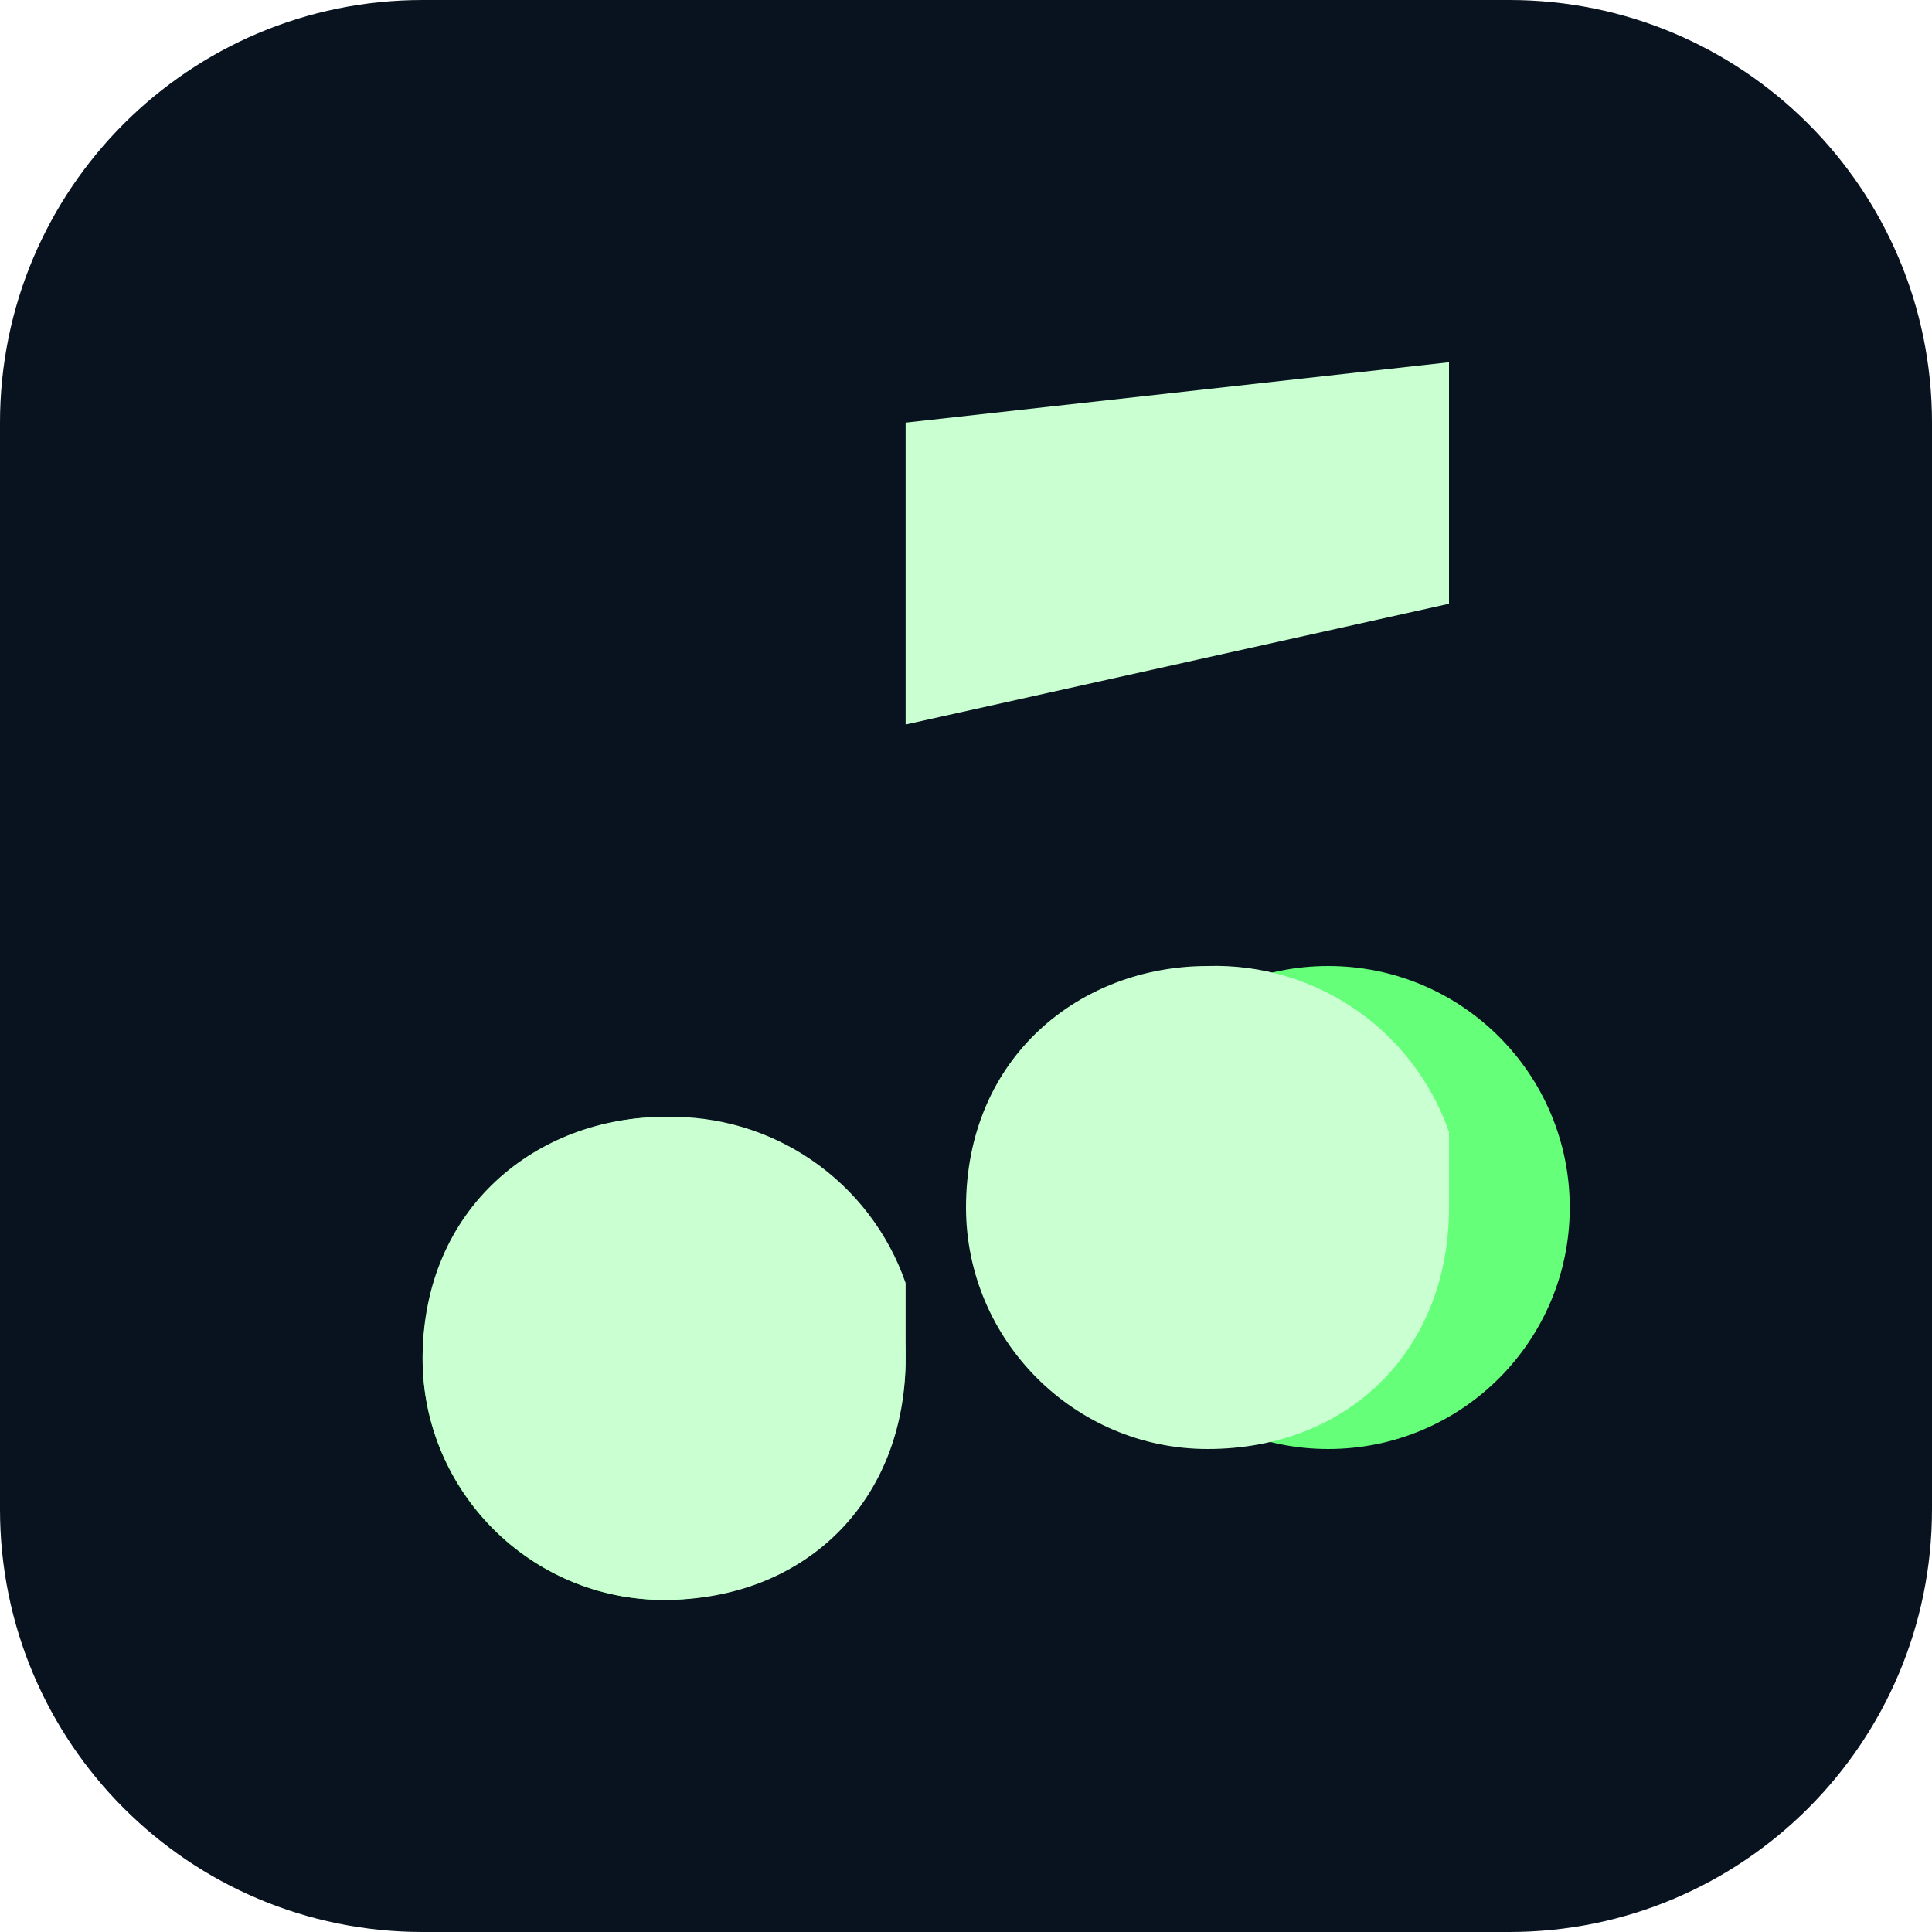
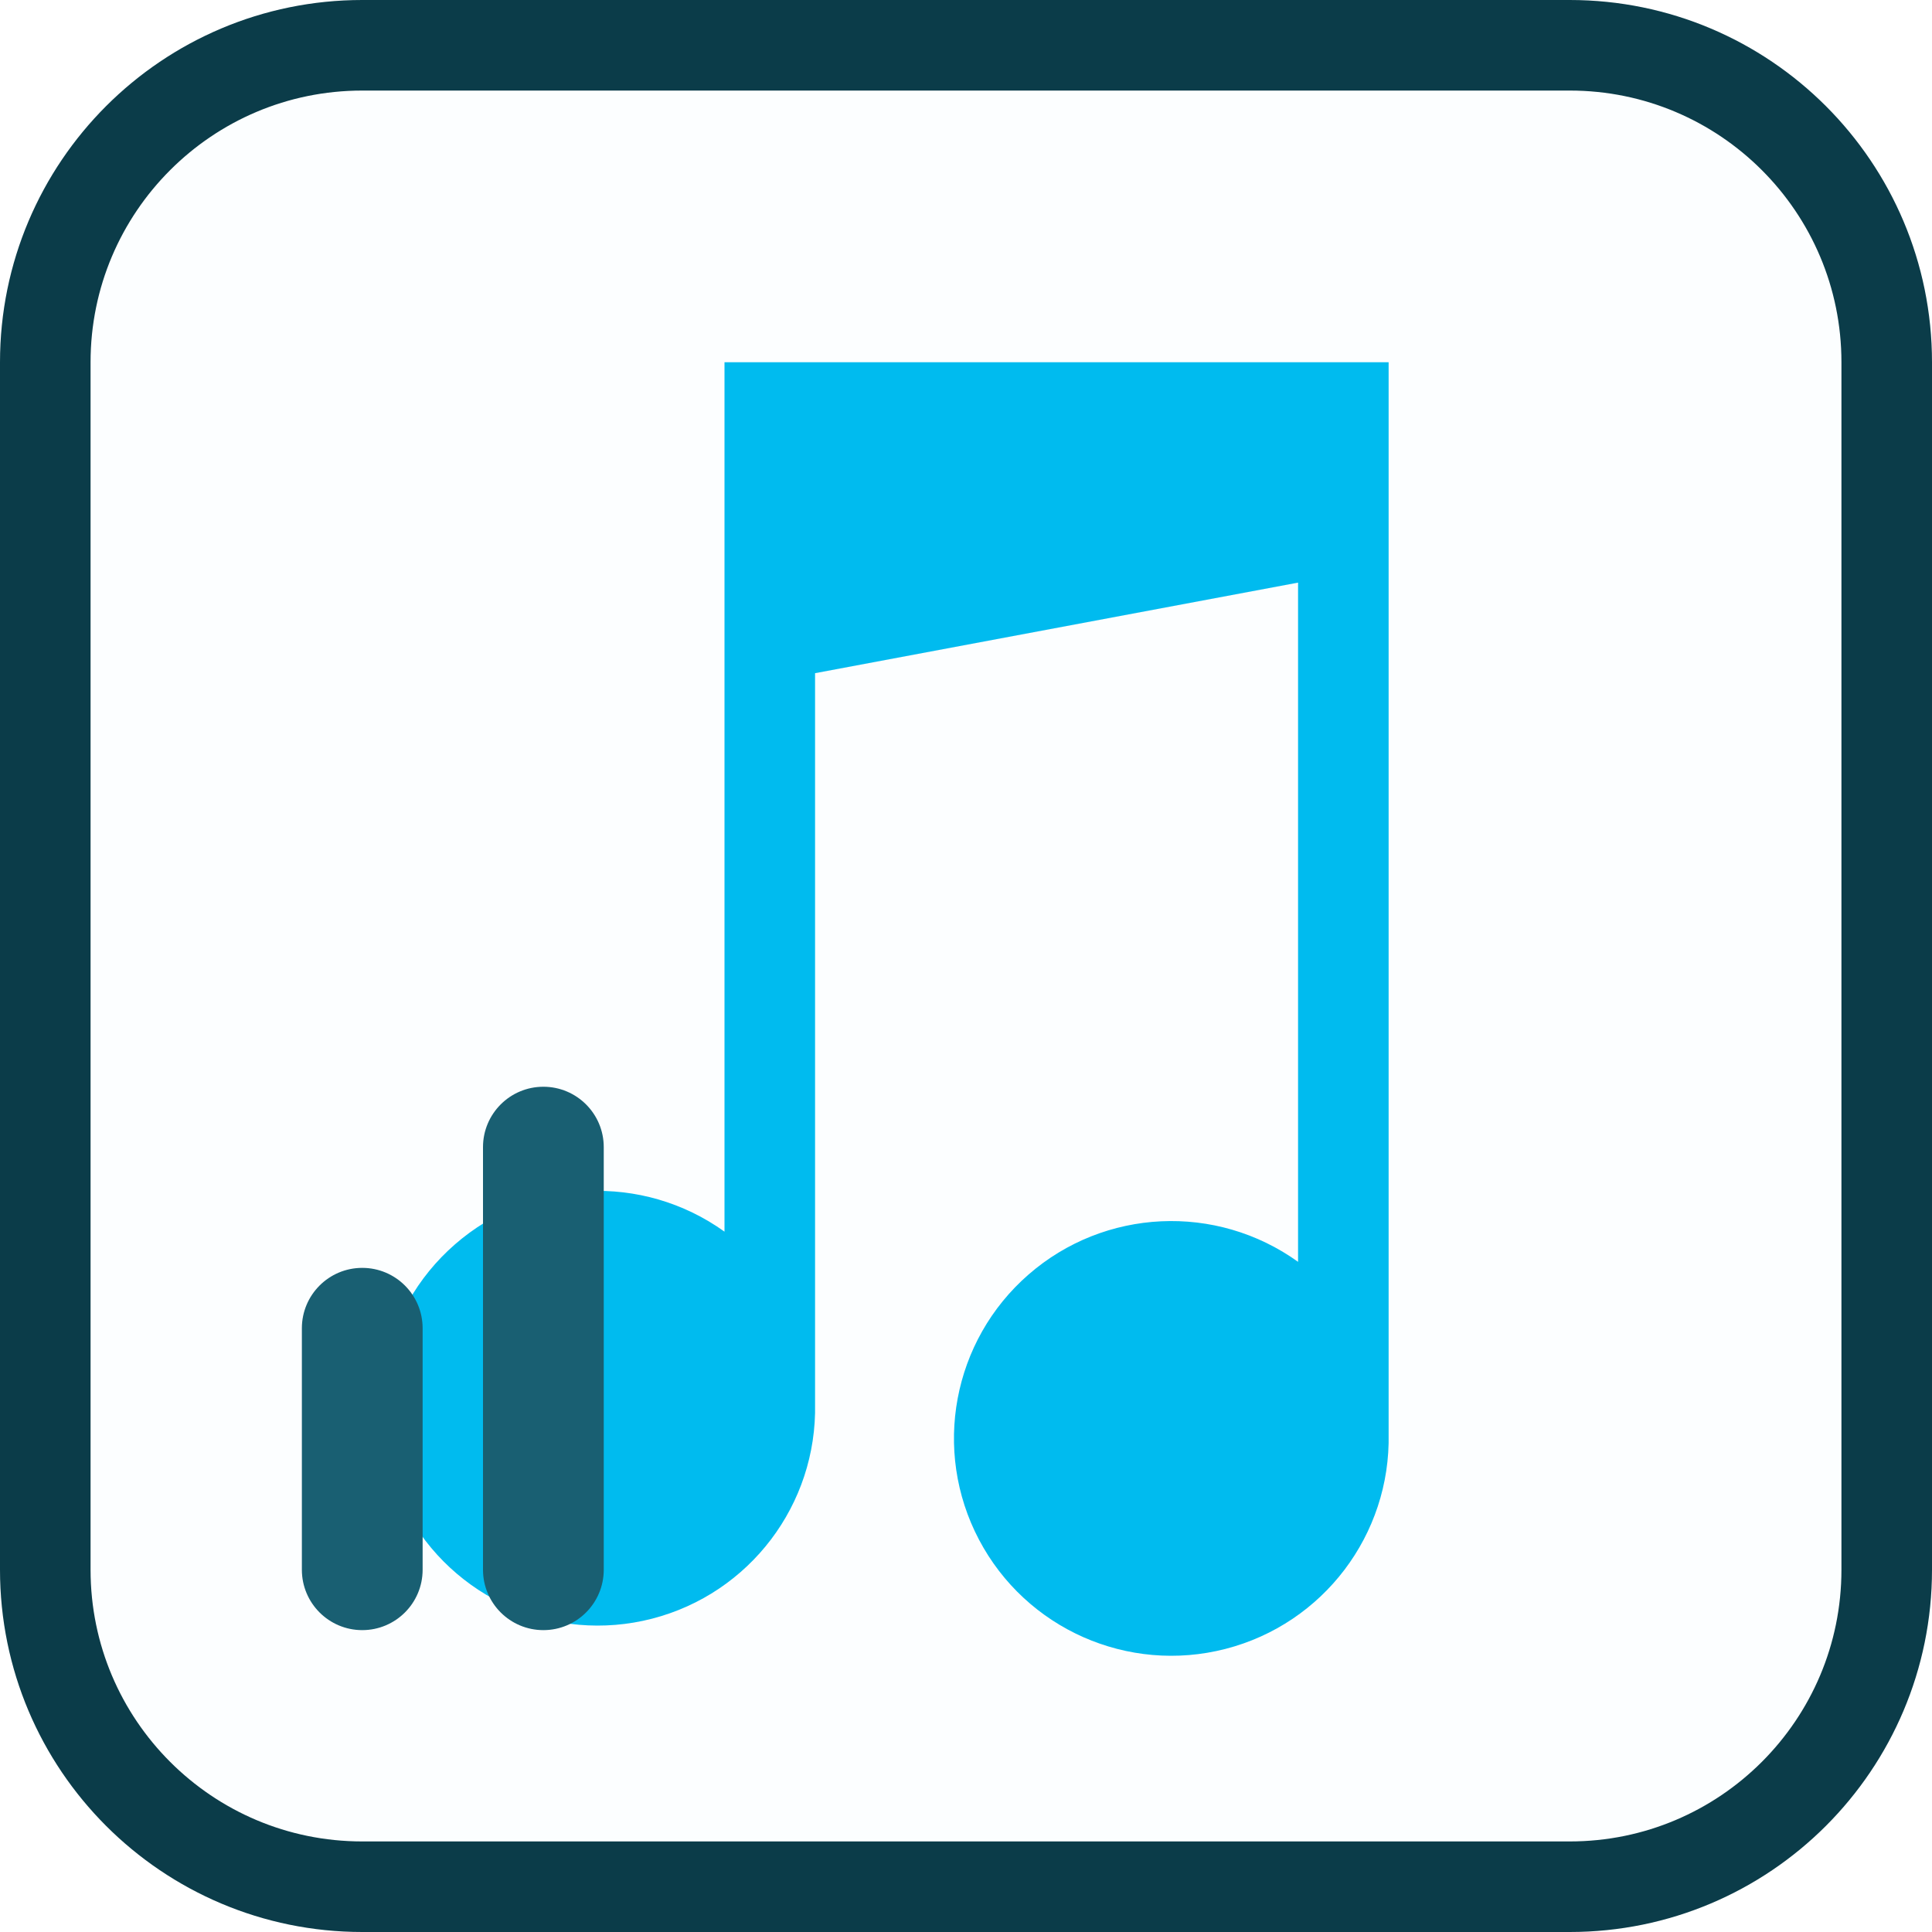
<svg xmlns="http://www.w3.org/2000/svg" viewBox="0 0 64 64">
-   <rect width="64" height="64" rx="14" fill="#08131f" />
-   <circle cx="22" cy="45" r="8" fill="#65ff7a" />
-   <circle cx="44" cy="40" r="8" fill="#65ff7a" />
-   <path d="M30 14v28.5a8.2 8.2 0 0 0-8-5.5c-4.2 0-8 3-8 8 0 4.4 3.6 8 8 8 4.7 0 8-3.3 8-8V24l18-4v17.5a8.2 8.2 0 0 0-8-5.5c-4.2 0-8 3-8 8 0 4.4 3.6 8 8 8 4.7 0 8-3.3 8-8V12L30 14z" fill="#c9ffd1" />
+   <rect width="64" height="64" rx="12" fill="#fcfeff" />
+   <rect x="1.5" y="1.5" width="61" height="61" rx="10.5" fill="none" stroke="#0b3c49" stroke-width="3" />
+   <path d="M24 12v28.8a7.2 7.2 0 1 0 3 5.7V22.3l16-3v22.5a7.2 7.2 0 1 0 3 5.7V12z" fill="#00bbef" />
+   <rect x="10" y="42" width="4" height="12" rx="2" fill="#195f72" />
+   <rect x="16" y="36" width="4" height="18" rx="2" fill="#195f72" />
</svg>
